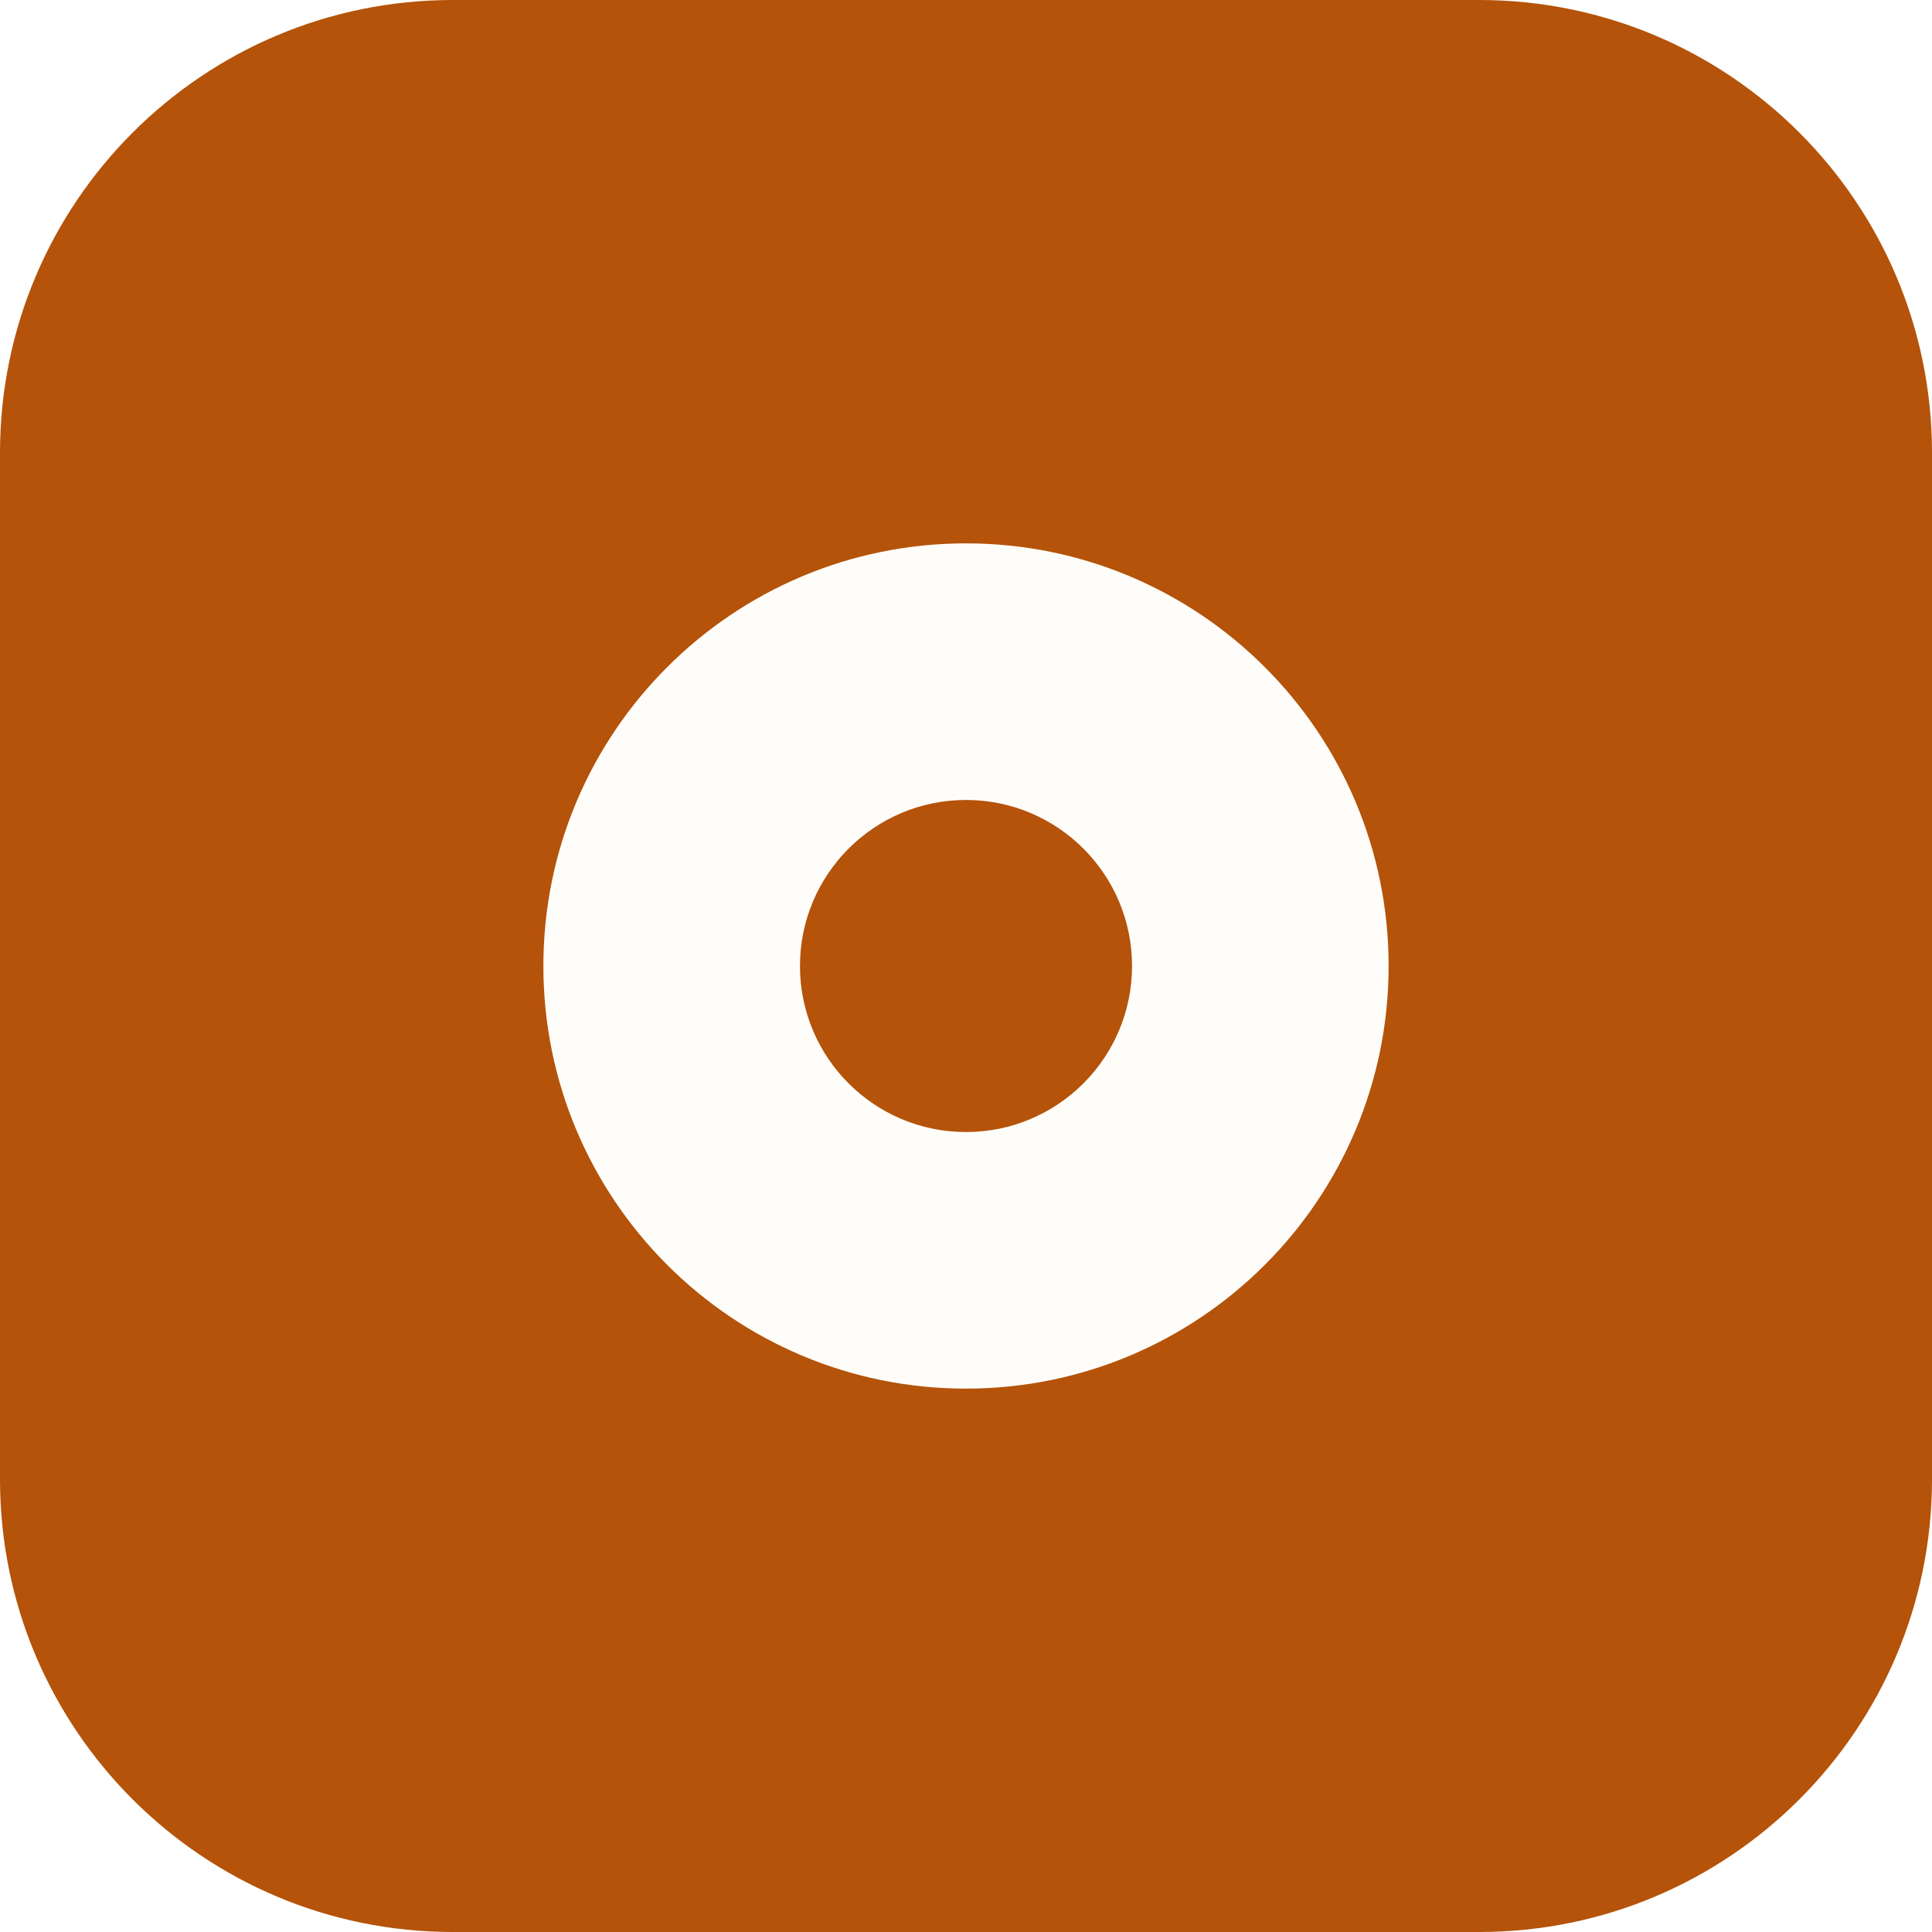
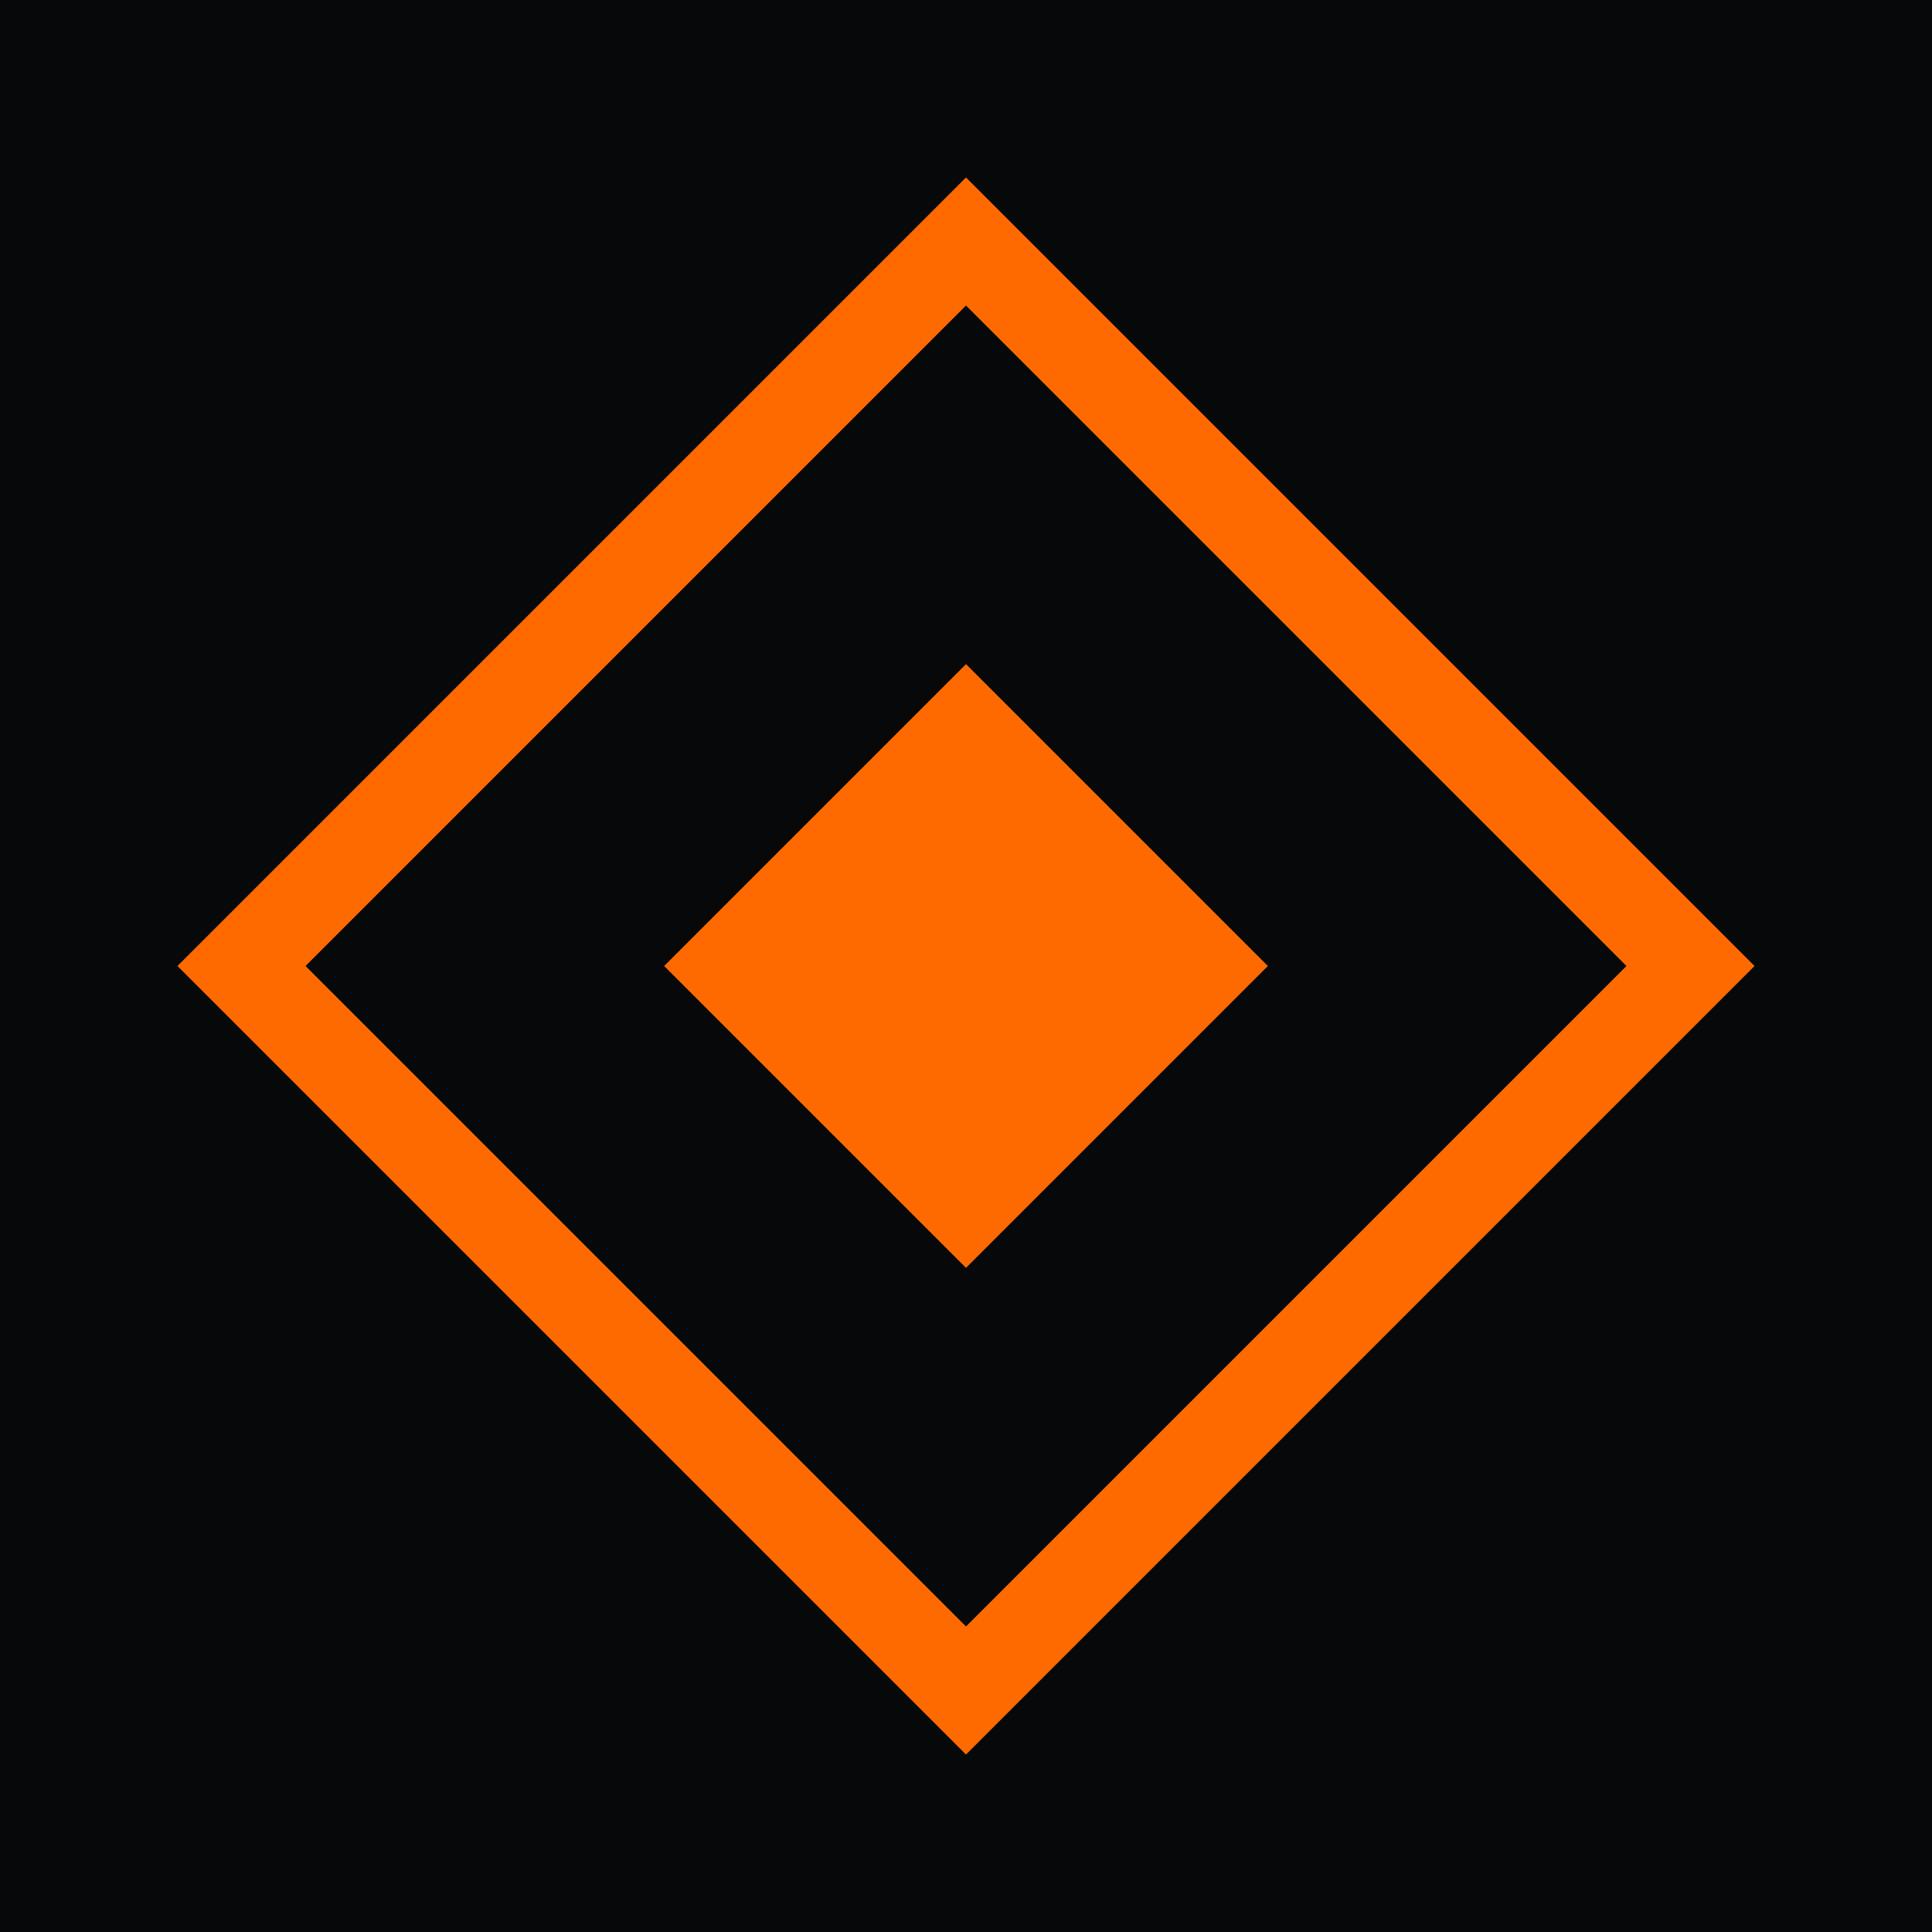
- <svg xmlns="http://www.w3.org/2000/svg" viewBox="0 0 64 64" role="img" aria-label="站点图标">
-   <rect width="64" height="64" rx="15" fill="#b45309" />
-   <circle cx="32" cy="32" r="14" fill="#fffdfa" />
-   <circle cx="32" cy="32" r="5.5" fill="#b45309" />
+ <svg xmlns="http://www.w3.org/2000/svg" viewBox="0 0 64 64" role="img" aria-label="ICErain">
+   <rect width="64" height="64" fill="#07080a" />
+   <path d="M32 8 L56 32 L32 56 L8 32 Z" fill="none" stroke="#ff6a00" stroke-width="3" />
+   <path d="M32 22 L42 32 L32 42 L22 32 Z" fill="#ff6a00" />
</svg>
